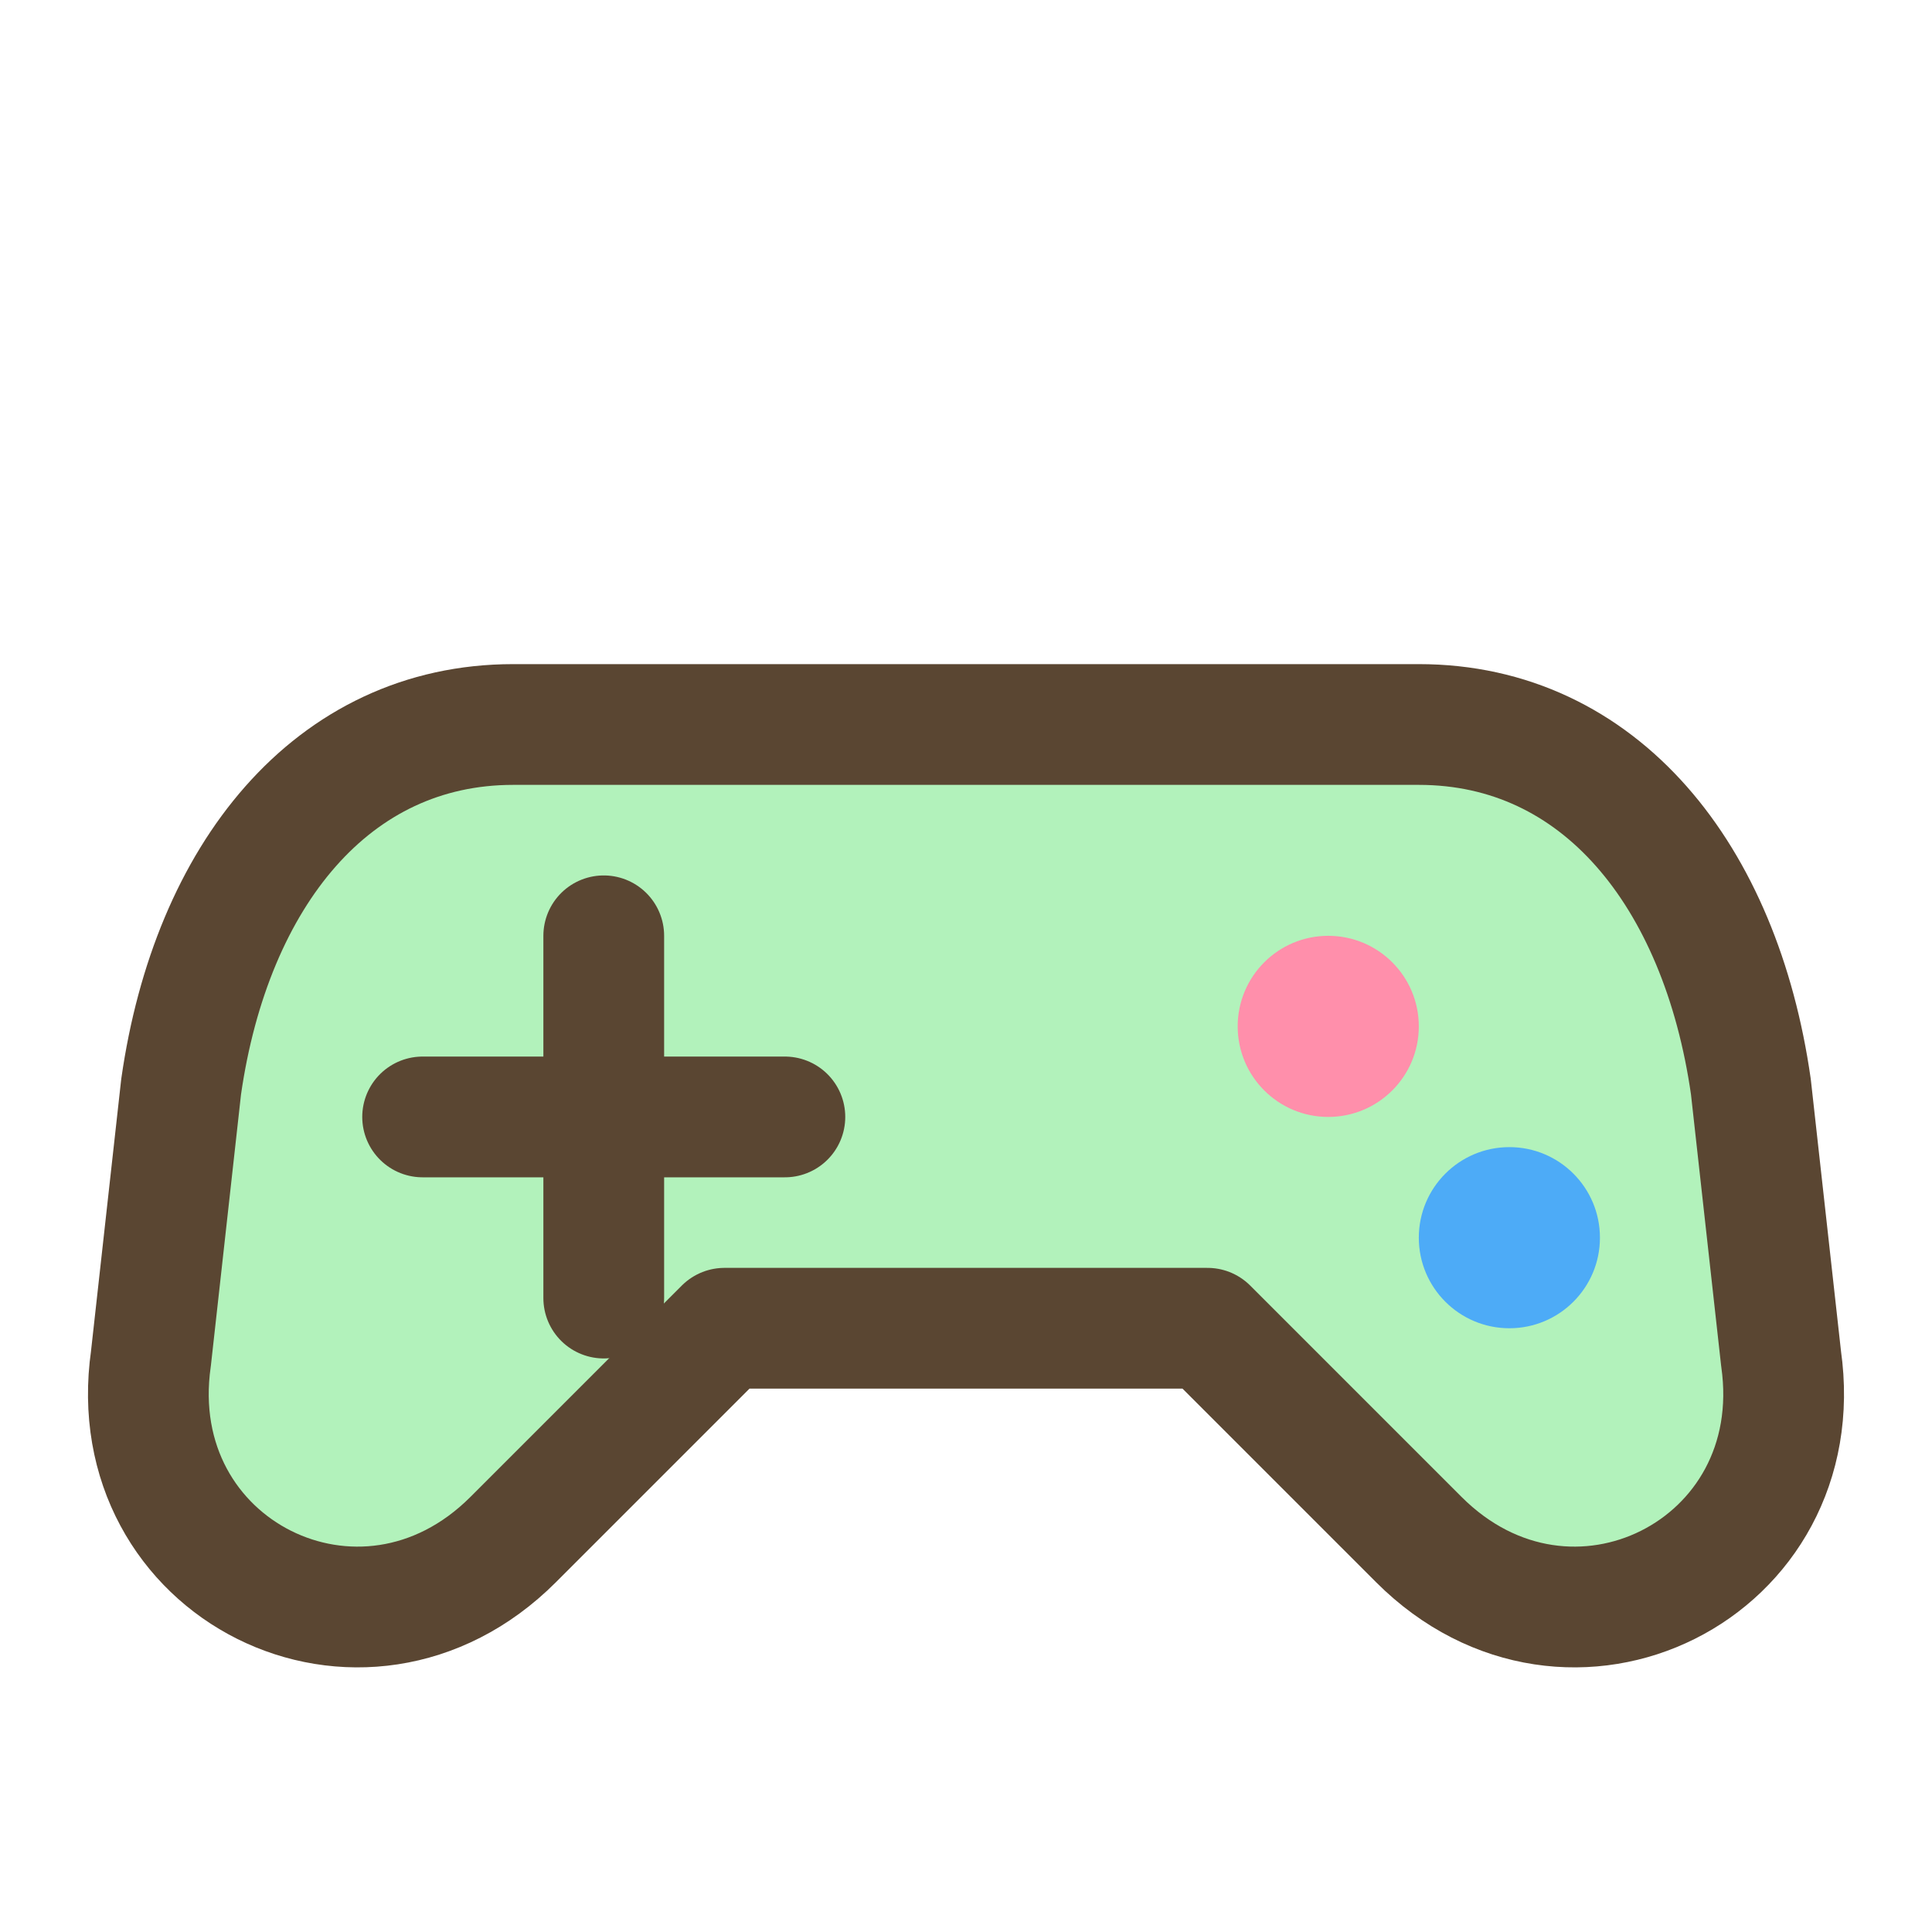
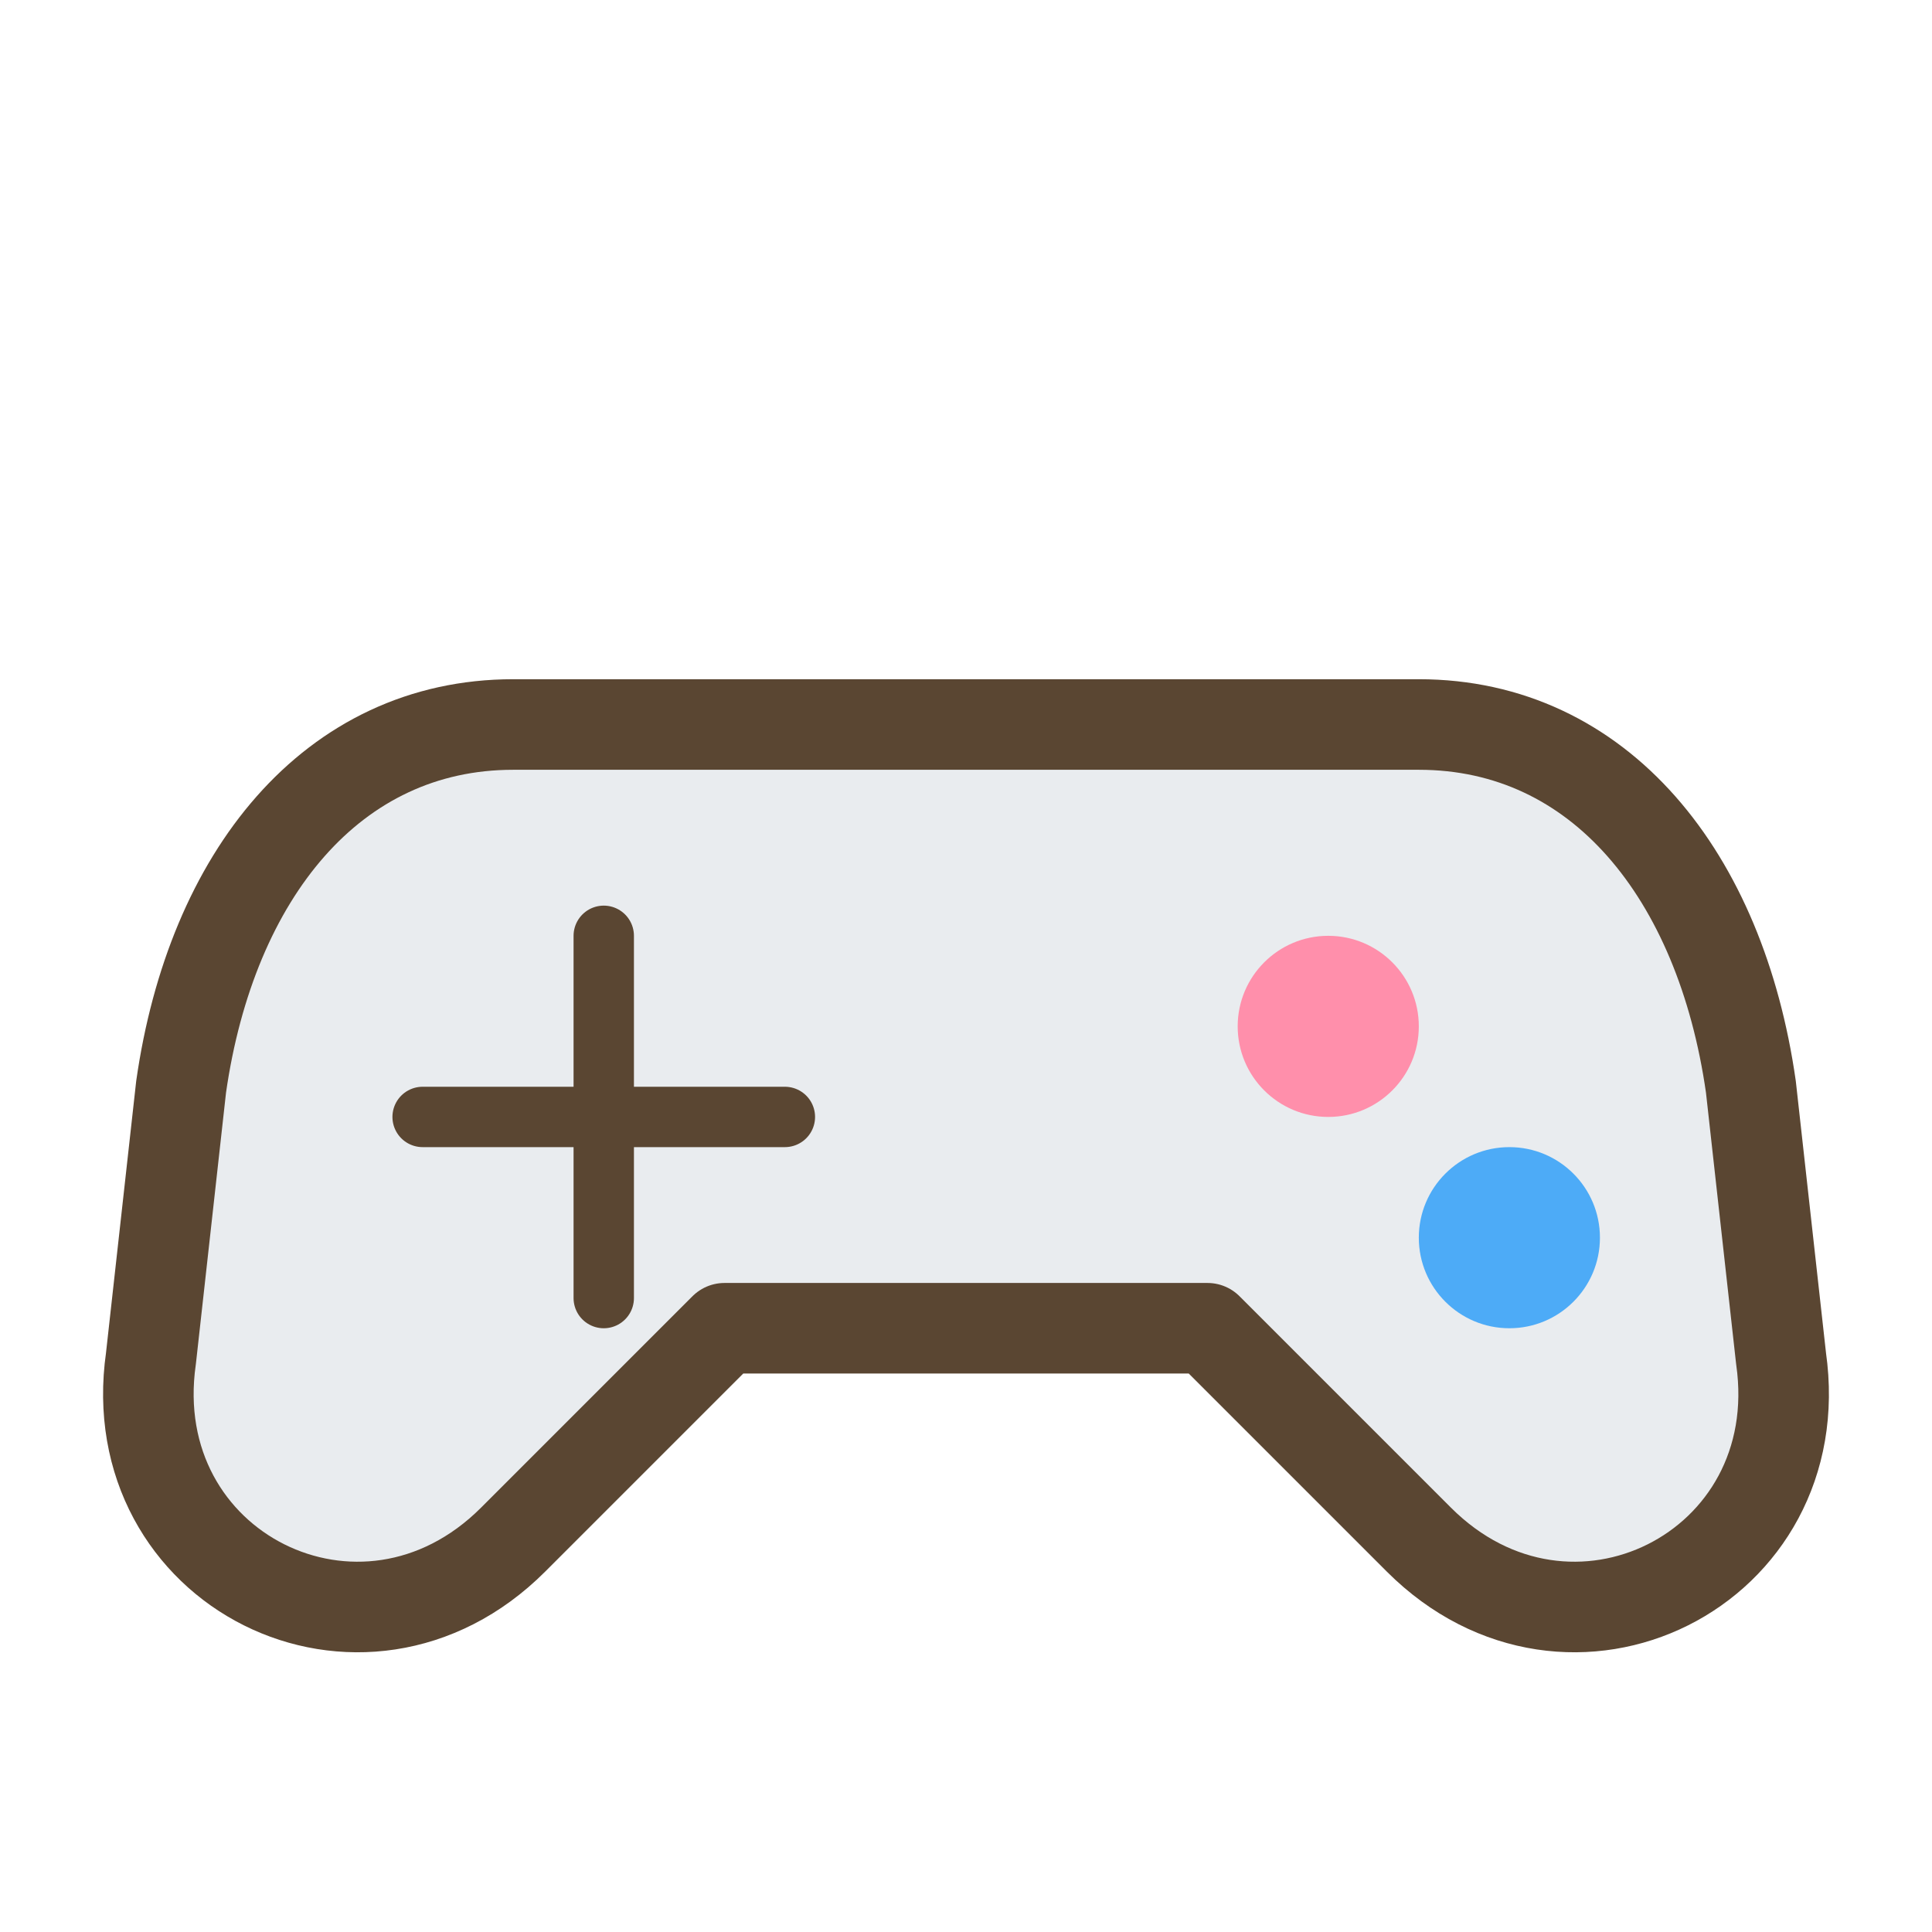
<svg xmlns="http://www.w3.org/2000/svg" viewBox="0 0 64 64" role="img" aria-label="あそぶ">
-   <path d="M17 24h30c6 0 10 5 11 12l1 9c1 7-7 11-12 6l-7-7H24l-7 7C12 56 4 52 5 45l1-9c1-7 5-12 11-12Z" fill="#b2f2bb" stroke="#5a4632" stroke-width="4" stroke-linejoin="round" />
-   <path d="M20 31v12M14 37h12" stroke="#5a4632" stroke-width="4" stroke-linecap="round" />
+   <path d="M17 24h30c6 0 10 5 11 12l1 9c1 7-7 11-12 6l-7-7H24l-7 7C12 56 4 52 5 45l1-9c1-7 5-12 11-12Z" fill="#e9ecef" stroke="#5a4632" stroke-width="3" stroke-linejoin="round" />
+   <path d="M20 31v12M14 37h12" stroke="#5a4632" stroke-width="2" stroke-linecap="round" />
  <circle cx="44" cy="34" r="3" fill="#ff8fab" />
  <circle cx="50" cy="41" r="3" fill="#4dabf7" />
</svg>
